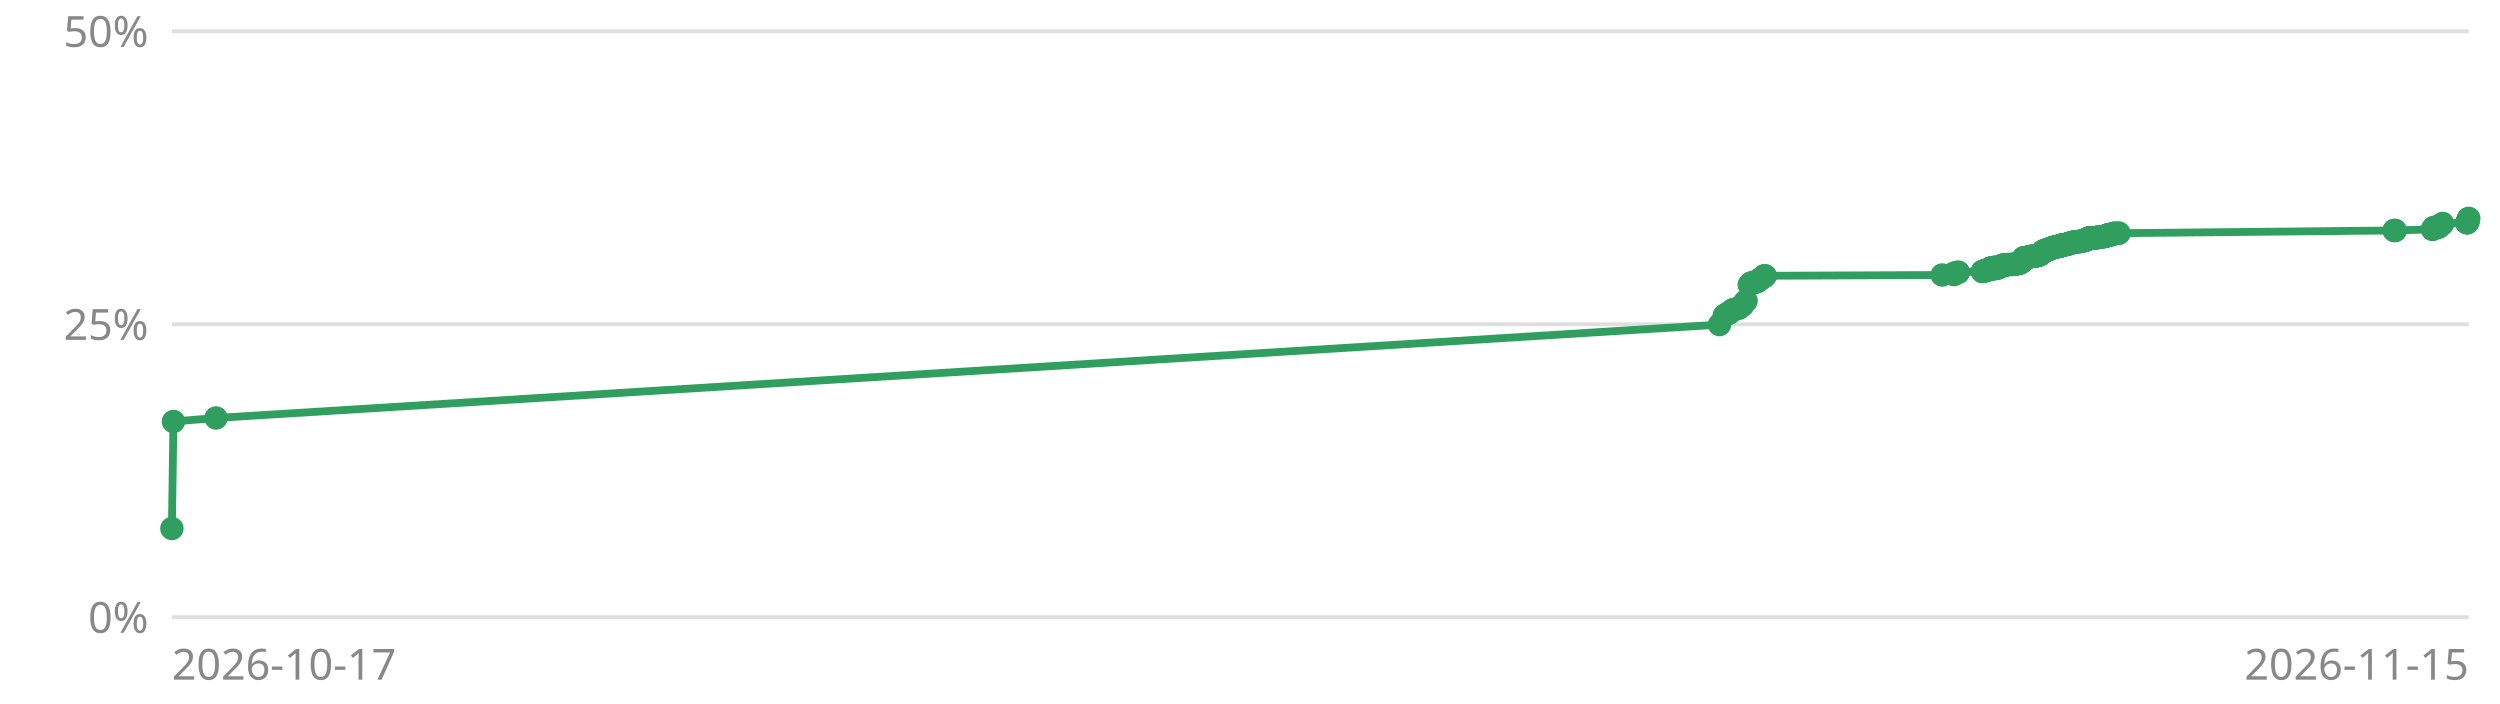
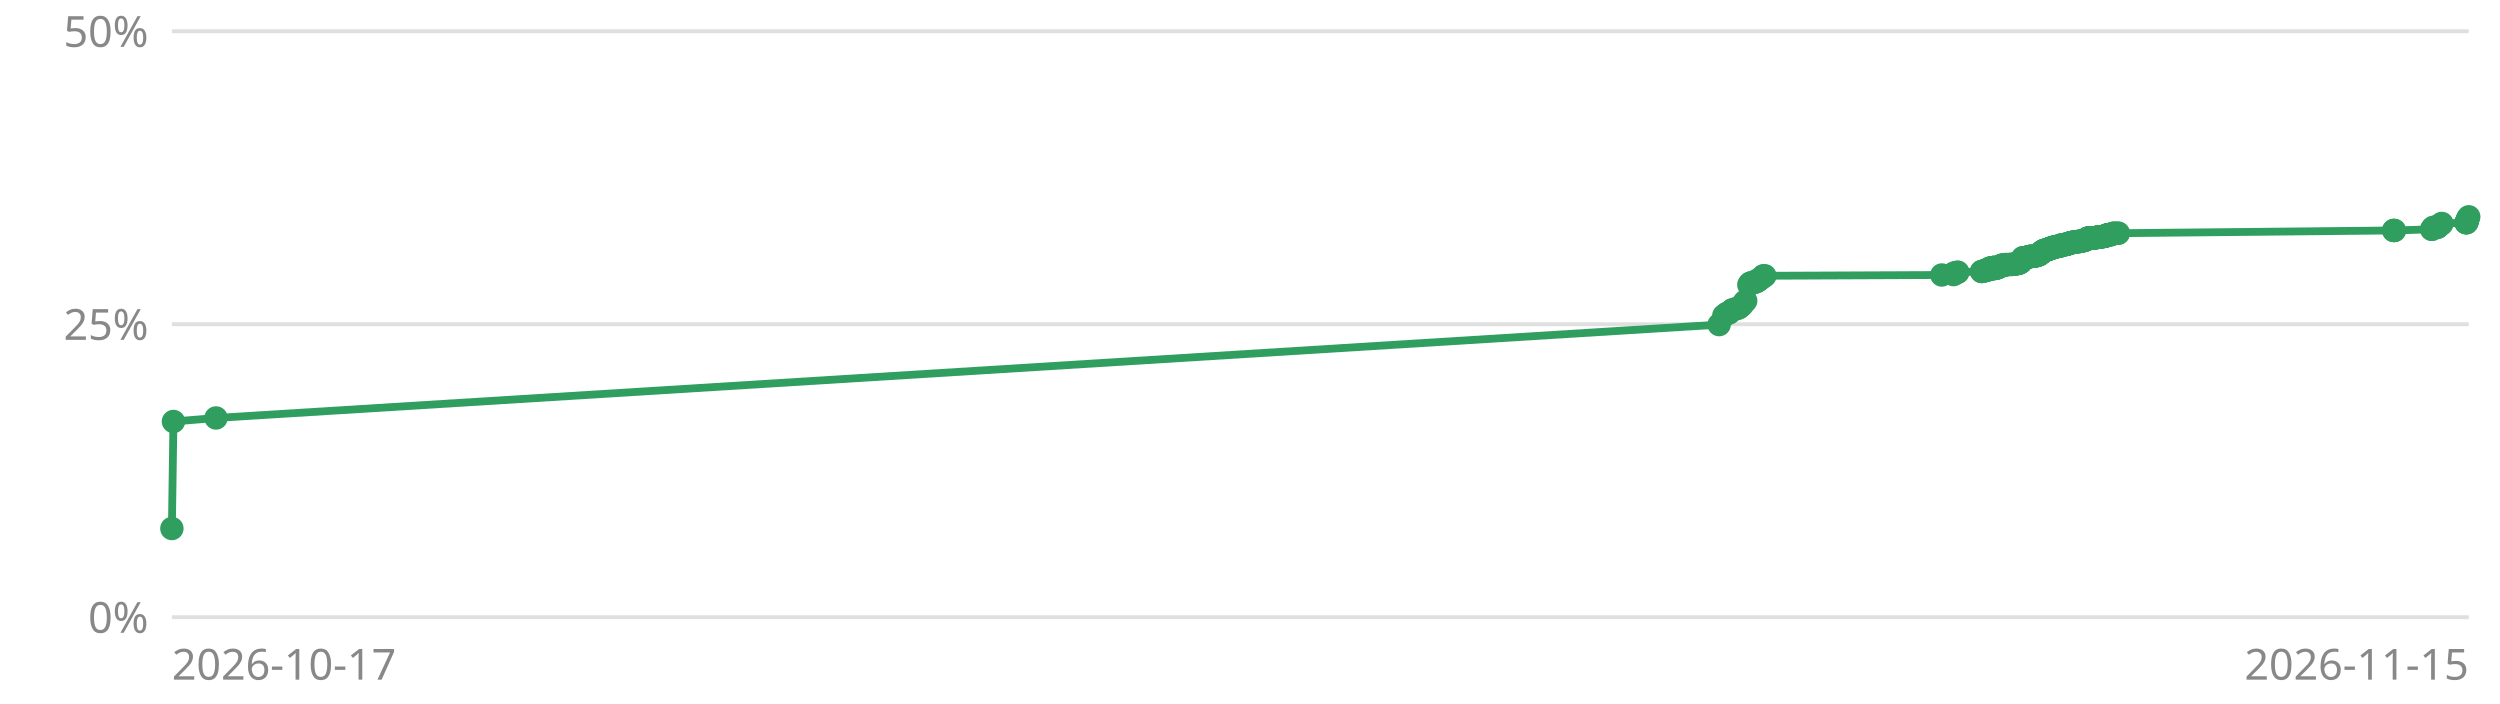
<svg xmlns="http://www.w3.org/2000/svg" viewBox="0 0 640 180" width="640" height="180" font-family="system-ui,sans-serif" font-size="11" fill="#888">
  <line x1="44" x2="632" y1="158.0" y2="158.0" stroke="#8884" />
  <text x="38" y="162.0" text-anchor="end">0%</text>
  <line x1="44" x2="632" y1="83.0" y2="83.0" stroke="#8884" />
  <text x="38" y="87.0" text-anchor="end">25%</text>
  <line x1="44" x2="632" y1="8.0" y2="8.0" stroke="#8884" />
  <text x="38" y="12.0" text-anchor="end">50%</text>
-   <polyline points="44.0,135.3 44.4,107.9 55.3,107.0 440.2,83.1 441.4,80.8 441.9,80.5 442.3,80.2 442.8,80.1 443.5,79.4 443.6,79.3 444.6,79.0 444.8,79.0 445.3,78.8 446.1,78.2 446.6,77.4 447.0,77.0 447.8,72.9 448.2,72.5 448.4,72.4 449.0,72.4 449.0,72.3 449.7,72.2 449.8,71.9 450.1,71.9 450.2,71.8 450.5,71.5 450.6,71.5 450.7,71.4 451.4,71.0 451.6,70.6 451.9,70.6 497.2,70.4 500.2,70.3 500.3,69.9 500.9,69.8 501.3,69.7 501.3,69.7 507.5,69.5 507.5,69.5 508.1,69.3 508.1,69.3 508.3,69.3 508.3,69.3 508.8,69.2 509.2,68.9 509.4,68.7 509.6,68.7 509.7,68.6 509.8,68.8 509.8,68.8 509.9,68.8 510.0,68.8 510.0,68.8 510.2,68.9 510.2,68.5 510.2,68.5 510.3,68.5 510.3,68.5 510.4,68.5 510.5,68.5 510.6,68.5 510.9,68.4 511.0,68.7 511.1,68.7 511.1,68.7 511.2,68.6 511.2,68.6 511.3,68.5 511.4,68.5 511.5,68.4 511.7,68.4 511.9,68.4 512.0,68.4 512.3,68.1 512.5,68.0 512.6,68.0 512.7,67.9 512.7,67.9 512.8,67.9 512.8,67.9 512.9,67.9 513.4,67.9 513.5,67.8 513.6,67.8 513.7,67.8 513.8,67.7 514.7,67.7 514.9,67.7 515.0,67.7 515.5,67.7 515.8,67.6 516.0,67.6 516.2,67.5 516.5,67.5 516.6,67.5 516.7,67.4 516.8,67.4 516.8,67.4 517.1,67.4 517.2,67.3 517.5,67.1 517.6,67.0 517.7,67.0 518.0,66.0 518.1,66.0 518.2,66.0 518.3,66.0 518.4,66.0 518.6,66.0 518.7,66.0 518.8,66.0 519.3,65.8 519.5,65.8 519.5,65.8 519.5,65.7 519.6,65.7 519.6,65.7 519.7,65.7 519.8,65.7 519.8,65.7 519.9,65.7 519.9,65.7 520.0,65.6 520.1,65.6 520.1,65.6 520.9,65.6 521.0,65.5 521.0,65.5 521.1,65.5 521.4,65.5 521.4,65.4 521.5,65.4 521.5,65.4 521.6,65.4 521.8,65.4 522.0,65.3 522.0,65.2 522.2,65.2 522.3,65.2 522.3,65.1 522.4,65.1 522.4,64.9 522.4,64.8 522.5,64.8 522.6,64.7 522.6,64.7 522.7,64.7 522.8,64.7 522.8,64.6 522.8,64.6 522.9,64.6 522.9,64.6 523.0,64.6 523.0,64.5 523.0,64.5 523.1,64.5 523.1,64.5 523.1,64.5 523.2,64.5 523.2,64.2 523.2,64.2 523.3,64.2 523.3,64.2 523.4,64.2 523.4,64.2 523.4,64.2 523.5,64.2 523.5,64.2 523.6,64.2 523.6,64.2 523.7,64.1 523.7,64.1 523.8,64.0 524.0,64.0 524.1,64.0 524.1,63.9 524.1,63.9 524.2,63.9 524.4,63.9 524.4,63.8 524.5,63.8 524.6,63.8 524.7,63.8 524.7,63.7 524.8,63.7 524.8,63.7 524.8,63.7 524.8,63.7 524.9,63.7 524.9,63.6 525.0,63.6 525.1,63.6 525.2,63.6 525.3,63.5 525.4,63.5 525.4,63.5 525.5,63.4 525.5,63.4 525.6,63.4 525.6,63.4 525.7,63.3 525.9,63.3 525.9,63.3 526.1,63.3 526.1,63.3 526.1,63.3 526.2,63.2 526.2,63.2 526.3,63.2 526.3,63.2 526.5,63.1 526.9,63.1 527.0,63.1 527.0,63.1 527.1,63.1 527.2,63.0 527.3,63.0 527.3,63.0 527.4,63.0 527.5,62.9 527.5,62.9 527.7,62.9 527.7,62.9 527.7,62.7 528.1,62.7 528.2,62.7 528.2,62.7 528.2,62.7 528.3,62.7 528.3,62.7 528.3,62.7 528.3,62.7 528.5,62.7 528.6,62.6 528.6,62.6 528.8,62.6 528.9,62.6 529.0,62.6 529.1,62.6 529.2,62.5 529.3,62.5 529.4,62.4 529.4,62.4 529.6,62.4 529.6,62.4 529.7,62.4 529.8,62.3 529.9,62.3 529.9,62.3 530.0,62.3 530.1,62.2 530.2,62.2 530.2,62.2 530.3,62.1 530.3,62.1 530.5,62.1 530.6,62.1 530.7,62.1 530.8,62.0 530.8,62.0 531.0,62.0 531.1,62.0 531.3,62.0 531.4,61.9 531.5,61.9 532.0,61.9 532.1,61.9 532.2,61.8 532.2,61.8 532.4,61.8 532.4,61.8 532.5,61.8 532.6,61.8 532.6,61.8 532.7,61.8 532.7,61.8 533.1,61.7 533.3,61.7 533.4,61.6 533.6,61.5 533.8,61.5 533.9,61.5 533.9,61.4 533.9,61.4 534.0,61.4 534.1,61.4 534.1,61.4 534.1,61.4 534.1,61.4 534.2,61.3 534.2,61.3 534.4,61.2 534.5,61.1 534.6,61.0 534.6,61.0 534.6,61.0 534.8,61.0 534.9,61.0 534.9,60.9 535.0,60.9 535.0,60.9 535.1,60.9 535.2,60.9 535.3,60.9 535.4,60.9 535.4,60.9 535.5,60.9 535.7,60.9 535.9,60.9 536.1,60.9 536.5,60.9 536.5,60.9 536.6,60.9 536.7,60.8 536.8,60.8 536.9,60.8 537.0,60.8 537.0,60.8 537.1,60.7 537.2,60.7 537.3,60.7 537.4,60.7 537.6,60.7 537.9,60.7 537.9,60.7 538.1,60.6 538.1,60.6 538.2,60.6 538.3,60.6 538.4,60.6 538.6,60.5 538.8,60.5 538.9,60.5 538.9,60.5 538.9,60.5 539.0,60.4 539.1,60.4 539.2,60.4 539.2,60.4 539.2,60.4 539.3,60.3 539.4,60.3 539.4,60.3 539.5,60.3 539.6,60.2 539.6,60.2 539.7,60.2 539.7,60.1 539.8,60.1 539.8,60.1 539.8,60.1 540.3,60.1 540.4,60.1 540.6,60.1 540.6,60.0 540.8,59.8 541.1,59.8 541.2,59.8 541.4,59.7 541.4,59.7 542.4,59.7 542.4,59.7 612.9,59.0 613.0,59.0 613.2,59.0 622.7,58.7 622.8,58.7 622.9,58.5 623.0,58.4 623.0,58.4 623.1,58.2 624.1,58.2 624.2,58.2 624.4,58.0 624.4,57.8 625.2,57.4 625.3,57.2 631.5,57.0 631.5,57.0 631.6,57.0 631.7,57.0 631.8,56.7 631.8,56.6 631.9,56.1 631.9,56.1 632.0,55.9" fill="none" stroke="#2f9e5f" stroke-width="2" stroke-linejoin="round" />
+   <polyline points="44.0,135.3 44.4,107.9 55.3,107.0 440.1,83.1 441.3,80.8 441.8,80.5 442.1,80.2 442.7,80.1 443.4,79.4 443.5,79.3 444.5,79.0 444.6,79.0 445.2,78.8 445.9,78.2 446.5,77.4 446.9,77.0 447.7,72.9 448.0,72.5 448.3,72.4 448.8,72.4 448.9,72.3 449.5,72.2 449.6,71.9 450.0,71.9 450.1,71.8 450.4,71.5 450.5,71.5 450.6,71.4 451.2,71.0 451.4,70.6 451.8,70.6 497.1,70.4 500.1,70.3 500.2,69.9 500.8,69.8 501.1,69.7 501.2,69.7 507.3,69.5 507.3,69.5 508.0,69.3 508.0,69.3 508.2,69.3 508.2,69.3 508.7,69.2 509.0,68.9 509.3,68.7 509.4,68.7 509.5,68.6 509.6,68.8 509.7,68.8 509.8,68.8 509.8,68.8 509.8,68.8 510.0,68.9 510.1,68.5 510.1,68.5 510.2,68.5 510.2,68.5 510.3,68.5 510.4,68.5 510.5,68.5 510.8,68.4 510.8,68.7 510.9,68.7 511.0,68.7 511.0,68.6 511.1,68.6 511.1,68.5 511.3,68.5 511.4,68.4 511.5,68.4 511.7,68.4 511.8,68.4 512.2,68.1 512.4,68.0 512.4,68.0 512.5,67.9 512.5,67.9 512.6,67.9 512.7,67.9 512.7,67.9 513.2,67.9 513.3,67.8 513.5,67.8 513.5,67.8 513.6,67.7 514.5,67.7 514.7,67.7 514.9,67.7 515.3,67.7 515.7,67.6 515.8,67.6 516.1,67.5 516.4,67.5 516.4,67.5 516.6,67.4 516.6,67.4 516.7,67.4 516.9,67.4 517.1,67.3 517.3,67.1 517.4,67.0 517.5,67.0 517.8,66.0 517.9,66.0 518.0,66.0 518.1,66.0 518.2,66.0 518.5,66.0 518.5,66.0 518.7,66.0 519.1,65.8 519.3,65.8 519.3,65.8 519.4,65.7 519.4,65.7 519.5,65.7 519.5,65.7 519.6,65.7 519.7,65.7 519.7,65.7 519.8,65.7 519.9,65.6 519.9,65.6 519.9,65.6 520.8,65.6 520.8,65.5 520.9,65.5 520.9,65.5 521.2,65.5 521.3,65.4 521.3,65.4 521.4,65.4 521.4,65.4 521.6,65.4 521.8,65.3 521.9,65.2 522.0,65.2 522.1,65.2 522.2,65.1 522.2,65.1 522.2,64.9 522.3,64.8 522.4,64.8 522.4,64.7 522.5,64.7 522.5,64.7 522.6,64.7 522.6,64.6 522.7,64.6 522.7,64.6 522.8,64.6 522.8,64.6 522.9,64.5 522.9,64.5 522.9,64.5 522.9,64.5 523.0,64.5 523.0,64.5 523.0,64.2 523.1,64.2 523.1,64.2 523.1,64.2 523.2,64.2 523.3,64.2 523.3,64.2 523.3,64.2 523.3,64.2 523.4,64.2 523.4,64.2 523.5,64.1 523.6,64.1 523.6,64.0 523.9,64.0 523.9,64.0 523.9,63.9 524.0,63.9 524.1,63.9 524.2,63.9 524.3,63.8 524.3,63.8 524.4,63.8 524.5,63.8 524.5,63.7 524.6,63.7 524.6,63.7 524.7,63.7 524.7,63.7 524.7,63.7 524.8,63.6 524.8,63.6 525.0,63.6 525.1,63.6 525.2,63.5 525.2,63.5 525.3,63.5 525.3,63.4 525.4,63.4 525.4,63.4 525.5,63.4 525.6,63.3 525.7,63.3 525.7,63.3 525.9,63.3 525.9,63.3 526.0,63.3 526.1,63.2 526.1,63.2 526.2,63.2 526.2,63.2 526.4,63.1 526.8,63.1 526.8,63.1 526.8,63.1 527.0,63.1 527.0,63.0 527.2,63.0 527.2,63.0 527.3,63.0 527.3,62.9 527.4,62.9 527.5,62.9 527.5,62.9 527.6,62.7 528.0,62.7 528.0,62.7 528.0,62.7 528.1,62.7 528.1,62.7 528.1,62.7 528.2,62.7 528.2,62.7 528.3,62.7 528.4,62.6 528.5,62.6 528.6,62.6 528.7,62.6 528.9,62.6 529.0,62.6 529.1,62.5 529.2,62.5 529.2,62.4 529.3,62.4 529.4,62.4 529.5,62.4 529.5,62.4 529.6,62.3 529.8,62.3 529.8,62.3 529.9,62.3 530.0,62.2 530.0,62.2 530.0,62.2 530.1,62.1 530.2,62.1 530.4,62.1 530.5,62.1 530.5,62.1 530.7,62.0 530.7,62.0 530.9,62.0 530.9,62.0 531.2,62.0 531.3,61.9 531.3,61.9 531.9,61.9 531.9,61.9 532.0,61.8 532.1,61.8 532.2,61.8 532.3,61.8 532.4,61.8 532.4,61.8 532.5,61.8 532.5,61.8 532.6,61.8 533.0,61.7 533.1,61.7 533.3,61.6 533.5,61.5 533.6,61.5 533.7,61.5 533.7,61.4 533.8,61.4 533.8,61.4 533.9,61.4 533.9,61.4 534.0,61.4 534.0,61.4 534.0,61.3 534.0,61.3 534.2,61.2 534.4,61.1 534.4,61.0 534.4,61.0 534.5,61.0 534.6,61.0 534.7,61.0 534.7,60.9 534.8,60.9 534.9,60.9 535.0,60.9 535.0,60.9 535.2,60.9 535.2,60.9 535.2,60.9 535.3,60.9 535.5,60.9 535.7,60.9 536.0,60.9 536.3,60.9 536.4,60.9 536.4,60.9 536.5,60.8 536.6,60.8 536.7,60.8 536.8,60.8 536.8,60.8 536.9,60.7 537.0,60.7 537.1,60.7 537.3,60.7 537.4,60.7 537.7,60.7 537.7,60.7 537.9,60.6 538.0,60.6 538.1,60.6 538.2,60.6 538.2,60.6 538.5,60.5 538.7,60.5 538.7,60.5 538.8,60.5 538.8,60.5 538.8,60.4 539.0,60.4 539.0,60.4 539.0,60.4 539.1,60.4 539.1,60.3 539.2,60.3 539.3,60.3 539.3,60.3 539.4,60.2 539.5,60.2 539.5,60.2 539.6,60.1 539.6,60.1 539.6,60.1 539.7,60.1 540.2,60.1 540.2,60.1 540.4,60.1 540.5,60.0 540.7,59.8 540.9,59.8 541.0,59.8 541.2,59.7 541.2,59.7 542.2,59.7 542.3,59.7 612.8,59.0 612.8,59.0 613.0,59.0 622.5,58.7 622.6,58.7 622.7,58.5 622.8,58.4 622.8,58.4 622.9,58.2 623.9,58.2 624.0,58.2 624.2,58.0 624.2,57.8 625.0,57.4 625.1,57.2 631.3,57.0 631.3,57.0 631.4,57.0 631.5,57.0 631.6,56.7 631.6,56.6 631.7,56.1 631.7,56.1 631.8,55.9 632.0,55.5" fill="none" stroke="#2f9e5f" stroke-width="2" stroke-linejoin="round" />
  <g fill="#2f9e5f">
    <circle cx="44.0" cy="135.3" r="3" />
    <circle cx="44.4" cy="107.9" r="3" />
    <circle cx="55.3" cy="107.0" r="3" />
-     <circle cx="440.2" cy="83.1" r="3" />
-     <circle cx="441.4" cy="80.8" r="3" />
-     <circle cx="441.9" cy="80.5" r="3" />
-     <circle cx="442.3" cy="80.2" r="3" />
-     <circle cx="442.8" cy="80.1" r="3" />
-     <circle cx="443.5" cy="79.4" r="3" />
-     <circle cx="443.6" cy="79.3" r="3" />
+     <circle cx="440.1" cy="83.1" r="3" />
+     <circle cx="441.3" cy="80.8" r="3" />
+     <circle cx="441.8" cy="80.5" r="3" />
+     <circle cx="442.1" cy="80.2" r="3" />
+     <circle cx="442.7" cy="80.1" r="3" />
+     <circle cx="443.4" cy="79.4" r="3" />
+     <circle cx="443.5" cy="79.3" r="3" />
+     <circle cx="444.5" cy="79.0" r="3" />
    <circle cx="444.6" cy="79.0" r="3" />
-     <circle cx="444.8" cy="79.0" r="3" />
-     <circle cx="445.3" cy="78.8" r="3" />
-     <circle cx="446.1" cy="78.2" r="3" />
-     <circle cx="446.6" cy="77.4" r="3" />
-     <circle cx="447.0" cy="77.0" r="3" />
-     <circle cx="447.8" cy="72.9" r="3" />
-     <circle cx="448.2" cy="72.5" r="3" />
-     <circle cx="448.4" cy="72.4" r="3" />
-     <circle cx="449.0" cy="72.4" r="3" />
-     <circle cx="449.0" cy="72.3" r="3" />
-     <circle cx="449.7" cy="72.2" r="3" />
-     <circle cx="449.8" cy="71.9" r="3" />
-     <circle cx="450.1" cy="71.9" r="3" />
-     <circle cx="450.2" cy="71.8" r="3" />
+     <circle cx="445.2" cy="78.8" r="3" />
+     <circle cx="445.9" cy="78.2" r="3" />
+     <circle cx="446.5" cy="77.4" r="3" />
+     <circle cx="446.9" cy="77.0" r="3" />
+     <circle cx="447.7" cy="72.9" r="3" />
+     <circle cx="448.0" cy="72.5" r="3" />
+     <circle cx="448.3" cy="72.4" r="3" />
+     <circle cx="448.8" cy="72.4" r="3" />
+     <circle cx="448.9" cy="72.3" r="3" />
+     <circle cx="449.5" cy="72.2" r="3" />
+     <circle cx="449.6" cy="71.9" r="3" />
+     <circle cx="450.0" cy="71.9" r="3" />
+     <circle cx="450.1" cy="71.8" r="3" />
+     <circle cx="450.4" cy="71.5" r="3" />
    <circle cx="450.5" cy="71.5" r="3" />
-     <circle cx="450.6" cy="71.5" r="3" />
-     <circle cx="450.7" cy="71.4" r="3" />
-     <circle cx="451.4" cy="71.0" r="3" />
-     <circle cx="451.6" cy="70.6" r="3" />
-     <circle cx="451.9" cy="70.6" r="3" />
-     <circle cx="497.2" cy="70.4" r="3" />
-     <circle cx="500.2" cy="70.3" r="3" />
-     <circle cx="500.3" cy="69.9" r="3" />
-     <circle cx="500.9" cy="69.8" r="3" />
-     <circle cx="501.3" cy="69.7" r="3" />
-     <circle cx="501.3" cy="69.7" r="3" />
-     <circle cx="507.5" cy="69.5" r="3" />
-     <circle cx="507.5" cy="69.5" r="3" />
-     <circle cx="508.1" cy="69.3" r="3" />
-     <circle cx="508.1" cy="69.3" r="3" />
-     <circle cx="508.3" cy="69.3" r="3" />
-     <circle cx="508.3" cy="69.3" r="3" />
-     <circle cx="508.8" cy="69.2" r="3" />
-     <circle cx="509.2" cy="68.9" r="3" />
+     <circle cx="450.6" cy="71.4" r="3" />
+     <circle cx="451.2" cy="71.0" r="3" />
+     <circle cx="451.4" cy="70.6" r="3" />
+     <circle cx="451.8" cy="70.6" r="3" />
+     <circle cx="497.1" cy="70.4" r="3" />
+     <circle cx="500.1" cy="70.3" r="3" />
+     <circle cx="500.2" cy="69.9" r="3" />
+     <circle cx="500.8" cy="69.8" r="3" />
+     <circle cx="501.1" cy="69.7" r="3" />
+     <circle cx="501.2" cy="69.7" r="3" />
+     <circle cx="507.3" cy="69.5" r="3" />
+     <circle cx="507.3" cy="69.5" r="3" />
+     <circle cx="508.0" cy="69.3" r="3" />
+     <circle cx="508.0" cy="69.3" r="3" />
+     <circle cx="508.2" cy="69.3" r="3" />
+     <circle cx="508.2" cy="69.3" r="3" />
+     <circle cx="508.7" cy="69.2" r="3" />
+     <circle cx="509.0" cy="68.9" r="3" />
+     <circle cx="509.3" cy="68.7" r="3" />
    <circle cx="509.4" cy="68.7" r="3" />
-     <circle cx="509.6" cy="68.7" r="3" />
-     <circle cx="509.7" cy="68.6" r="3" />
+     <circle cx="509.5" cy="68.6" r="3" />
+     <circle cx="509.6" cy="68.8" r="3" />
+     <circle cx="509.7" cy="68.8" r="3" />
    <circle cx="509.8" cy="68.8" r="3" />
    <circle cx="509.8" cy="68.8" r="3" />
-     <circle cx="509.9" cy="68.8" r="3" />
-     <circle cx="510.0" cy="68.8" r="3" />
-     <circle cx="510.0" cy="68.8" r="3" />
-     <circle cx="510.2" cy="68.9" r="3" />
+     <circle cx="509.8" cy="68.8" r="3" />
+     <circle cx="510.0" cy="68.9" r="3" />
+     <circle cx="510.1" cy="68.5" r="3" />
+     <circle cx="510.1" cy="68.5" r="3" />
    <circle cx="510.2" cy="68.5" r="3" />
    <circle cx="510.2" cy="68.5" r="3" />
    <circle cx="510.3" cy="68.5" r="3" />
-     <circle cx="510.3" cy="68.5" r="3" />
    <circle cx="510.4" cy="68.5" r="3" />
    <circle cx="510.5" cy="68.5" r="3" />
-     <circle cx="510.6" cy="68.5" r="3" />
-     <circle cx="510.9" cy="68.4" r="3" />
+     <circle cx="510.8" cy="68.4" r="3" />
+     <circle cx="510.8" cy="68.7" r="3" />
+     <circle cx="510.9" cy="68.7" r="3" />
    <circle cx="511.0" cy="68.7" r="3" />
-     <circle cx="511.1" cy="68.7" r="3" />
-     <circle cx="511.1" cy="68.7" r="3" />
-     <circle cx="511.2" cy="68.6" r="3" />
-     <circle cx="511.2" cy="68.6" r="3" />
+     <circle cx="511.0" cy="68.6" r="3" />
+     <circle cx="511.1" cy="68.6" r="3" />
+     <circle cx="511.1" cy="68.5" r="3" />
    <circle cx="511.3" cy="68.5" r="3" />
-     <circle cx="511.4" cy="68.5" r="3" />
+     <circle cx="511.4" cy="68.4" r="3" />
    <circle cx="511.5" cy="68.4" r="3" />
    <circle cx="511.7" cy="68.4" r="3" />
-     <circle cx="511.9" cy="68.4" r="3" />
-     <circle cx="512.0" cy="68.4" r="3" />
-     <circle cx="512.3" cy="68.1" r="3" />
-     <circle cx="512.5" cy="68.0" r="3" />
-     <circle cx="512.6" cy="68.0" r="3" />
+     <circle cx="511.8" cy="68.4" r="3" />
+     <circle cx="512.2" cy="68.1" r="3" />
+     <circle cx="512.4" cy="68.0" r="3" />
+     <circle cx="512.4" cy="68.0" r="3" />
+     <circle cx="512.5" cy="67.9" r="3" />
+     <circle cx="512.5" cy="67.9" r="3" />
+     <circle cx="512.6" cy="67.9" r="3" />
    <circle cx="512.7" cy="67.9" r="3" />
    <circle cx="512.7" cy="67.9" r="3" />
-     <circle cx="512.8" cy="67.9" r="3" />
-     <circle cx="512.8" cy="67.9" r="3" />
-     <circle cx="512.9" cy="67.9" r="3" />
-     <circle cx="513.4" cy="67.9" r="3" />
+     <circle cx="513.2" cy="67.9" r="3" />
+     <circle cx="513.3" cy="67.8" r="3" />
    <circle cx="513.5" cy="67.8" r="3" />
-     <circle cx="513.6" cy="67.8" r="3" />
-     <circle cx="513.7" cy="67.8" r="3" />
-     <circle cx="513.8" cy="67.7" r="3" />
+     <circle cx="513.5" cy="67.8" r="3" />
+     <circle cx="513.6" cy="67.7" r="3" />
+     <circle cx="514.5" cy="67.7" r="3" />
    <circle cx="514.7" cy="67.7" r="3" />
    <circle cx="514.9" cy="67.7" r="3" />
-     <circle cx="515.0" cy="67.7" r="3" />
-     <circle cx="515.5" cy="67.7" r="3" />
+     <circle cx="515.3" cy="67.7" r="3" />
+     <circle cx="515.7" cy="67.6" r="3" />
    <circle cx="515.8" cy="67.6" r="3" />
-     <circle cx="516.0" cy="67.6" r="3" />
-     <circle cx="516.2" cy="67.5" r="3" />
-     <circle cx="516.5" cy="67.5" r="3" />
-     <circle cx="516.6" cy="67.5" r="3" />
+     <circle cx="516.1" cy="67.5" r="3" />
+     <circle cx="516.4" cy="67.5" r="3" />
+     <circle cx="516.4" cy="67.5" r="3" />
+     <circle cx="516.6" cy="67.4" r="3" />
+     <circle cx="516.6" cy="67.4" r="3" />
    <circle cx="516.7" cy="67.4" r="3" />
-     <circle cx="516.8" cy="67.4" r="3" />
-     <circle cx="516.8" cy="67.4" r="3" />
-     <circle cx="517.1" cy="67.4" r="3" />
-     <circle cx="517.2" cy="67.3" r="3" />
-     <circle cx="517.5" cy="67.1" r="3" />
-     <circle cx="517.6" cy="67.0" r="3" />
-     <circle cx="517.7" cy="67.0" r="3" />
+     <circle cx="516.9" cy="67.4" r="3" />
+     <circle cx="517.1" cy="67.3" r="3" />
+     <circle cx="517.3" cy="67.1" r="3" />
+     <circle cx="517.4" cy="67.0" r="3" />
+     <circle cx="517.5" cy="67.0" r="3" />
+     <circle cx="517.8" cy="66.0" r="3" />
+     <circle cx="517.9" cy="66.0" r="3" />
    <circle cx="518.0" cy="66.0" r="3" />
    <circle cx="518.1" cy="66.0" r="3" />
    <circle cx="518.2" cy="66.0" r="3" />
-     <circle cx="518.3" cy="66.0" r="3" />
-     <circle cx="518.4" cy="66.0" r="3" />
-     <circle cx="518.6" cy="66.0" r="3" />
+     <circle cx="518.5" cy="66.0" r="3" />
+     <circle cx="518.5" cy="66.0" r="3" />
    <circle cx="518.7" cy="66.0" r="3" />
-     <circle cx="518.8" cy="66.0" r="3" />
+     <circle cx="519.1" cy="65.8" r="3" />
    <circle cx="519.3" cy="65.8" r="3" />
-     <circle cx="519.5" cy="65.8" r="3" />
-     <circle cx="519.5" cy="65.8" r="3" />
+     <circle cx="519.3" cy="65.8" r="3" />
+     <circle cx="519.4" cy="65.7" r="3" />
+     <circle cx="519.4" cy="65.7" r="3" />
+     <circle cx="519.5" cy="65.7" r="3" />
    <circle cx="519.5" cy="65.7" r="3" />
    <circle cx="519.6" cy="65.7" r="3" />
-     <circle cx="519.6" cy="65.7" r="3" />
+     <circle cx="519.7" cy="65.7" r="3" />
    <circle cx="519.7" cy="65.7" r="3" />
    <circle cx="519.8" cy="65.7" r="3" />
-     <circle cx="519.8" cy="65.7" r="3" />
-     <circle cx="519.9" cy="65.7" r="3" />
-     <circle cx="519.9" cy="65.7" r="3" />
-     <circle cx="520.0" cy="65.6" r="3" />
-     <circle cx="520.1" cy="65.6" r="3" />
-     <circle cx="520.1" cy="65.6" r="3" />
-     <circle cx="520.9" cy="65.6" r="3" />
-     <circle cx="521.0" cy="65.5" r="3" />
-     <circle cx="521.0" cy="65.5" r="3" />
-     <circle cx="521.1" cy="65.5" r="3" />
-     <circle cx="521.4" cy="65.5" r="3" />
+     <circle cx="519.9" cy="65.6" r="3" />
+     <circle cx="519.9" cy="65.6" r="3" />
+     <circle cx="519.9" cy="65.6" r="3" />
+     <circle cx="520.8" cy="65.6" r="3" />
+     <circle cx="520.8" cy="65.5" r="3" />
+     <circle cx="520.9" cy="65.5" r="3" />
+     <circle cx="520.9" cy="65.5" r="3" />
+     <circle cx="521.2" cy="65.5" r="3" />
+     <circle cx="521.3" cy="65.4" r="3" />
+     <circle cx="521.3" cy="65.4" r="3" />
    <circle cx="521.4" cy="65.4" r="3" />
-     <circle cx="521.5" cy="65.4" r="3" />
-     <circle cx="521.5" cy="65.4" r="3" />
+     <circle cx="521.4" cy="65.4" r="3" />
    <circle cx="521.6" cy="65.4" r="3" />
-     <circle cx="521.8" cy="65.4" r="3" />
-     <circle cx="522.0" cy="65.3" r="3" />
+     <circle cx="521.8" cy="65.3" r="3" />
+     <circle cx="521.9" cy="65.2" r="3" />
    <circle cx="522.0" cy="65.2" r="3" />
-     <circle cx="522.2" cy="65.2" r="3" />
-     <circle cx="522.3" cy="65.2" r="3" />
-     <circle cx="522.3" cy="65.1" r="3" />
-     <circle cx="522.4" cy="65.1" r="3" />
-     <circle cx="522.4" cy="64.9" r="3" />
+     <circle cx="522.1" cy="65.2" r="3" />
+     <circle cx="522.2" cy="65.1" r="3" />
+     <circle cx="522.2" cy="65.1" r="3" />
+     <circle cx="522.2" cy="64.9" r="3" />
+     <circle cx="522.3" cy="64.8" r="3" />
    <circle cx="522.4" cy="64.8" r="3" />
-     <circle cx="522.5" cy="64.8" r="3" />
+     <circle cx="522.4" cy="64.7" r="3" />
+     <circle cx="522.5" cy="64.7" r="3" />
+     <circle cx="522.5" cy="64.7" r="3" />
    <circle cx="522.6" cy="64.7" r="3" />
-     <circle cx="522.6" cy="64.7" r="3" />
-     <circle cx="522.7" cy="64.7" r="3" />
-     <circle cx="522.8" cy="64.7" r="3" />
+     <circle cx="522.6" cy="64.6" r="3" />
+     <circle cx="522.7" cy="64.6" r="3" />
+     <circle cx="522.7" cy="64.6" r="3" />
    <circle cx="522.8" cy="64.6" r="3" />
    <circle cx="522.8" cy="64.6" r="3" />
-     <circle cx="522.9" cy="64.6" r="3" />
-     <circle cx="522.9" cy="64.6" r="3" />
-     <circle cx="523.0" cy="64.6" r="3" />
+     <circle cx="522.9" cy="64.5" r="3" />
+     <circle cx="522.9" cy="64.5" r="3" />
+     <circle cx="522.9" cy="64.5" r="3" />
+     <circle cx="522.9" cy="64.5" r="3" />
    <circle cx="523.0" cy="64.5" r="3" />
    <circle cx="523.0" cy="64.5" r="3" />
-     <circle cx="523.1" cy="64.5" r="3" />
-     <circle cx="523.1" cy="64.5" r="3" />
-     <circle cx="523.1" cy="64.5" r="3" />
-     <circle cx="523.2" cy="64.5" r="3" />
+     <circle cx="523.0" cy="64.2" r="3" />
+     <circle cx="523.1" cy="64.2" r="3" />
+     <circle cx="523.1" cy="64.2" r="3" />
+     <circle cx="523.1" cy="64.2" r="3" />
    <circle cx="523.2" cy="64.2" r="3" />
-     <circle cx="523.2" cy="64.2" r="3" />
+     <circle cx="523.3" cy="64.2" r="3" />
+     <circle cx="523.3" cy="64.2" r="3" />
    <circle cx="523.3" cy="64.2" r="3" />
    <circle cx="523.3" cy="64.2" r="3" />
    <circle cx="523.4" cy="64.2" r="3" />
    <circle cx="523.4" cy="64.2" r="3" />
-     <circle cx="523.4" cy="64.2" r="3" />
-     <circle cx="523.5" cy="64.2" r="3" />
-     <circle cx="523.5" cy="64.2" r="3" />
-     <circle cx="523.6" cy="64.2" r="3" />
-     <circle cx="523.6" cy="64.2" r="3" />
-     <circle cx="523.7" cy="64.1" r="3" />
-     <circle cx="523.7" cy="64.1" r="3" />
-     <circle cx="523.8" cy="64.0" r="3" />
-     <circle cx="524.0" cy="64.0" r="3" />
-     <circle cx="524.1" cy="64.0" r="3" />
-     <circle cx="524.1" cy="63.9" r="3" />
+     <circle cx="523.5" cy="64.1" r="3" />
+     <circle cx="523.6" cy="64.1" r="3" />
+     <circle cx="523.6" cy="64.0" r="3" />
+     <circle cx="523.9" cy="64.0" r="3" />
+     <circle cx="523.9" cy="64.0" r="3" />
+     <circle cx="523.9" cy="63.9" r="3" />
+     <circle cx="524.0" cy="63.9" r="3" />
    <circle cx="524.1" cy="63.9" r="3" />
    <circle cx="524.2" cy="63.9" r="3" />
-     <circle cx="524.4" cy="63.9" r="3" />
+     <circle cx="524.3" cy="63.8" r="3" />
+     <circle cx="524.3" cy="63.8" r="3" />
    <circle cx="524.4" cy="63.8" r="3" />
    <circle cx="524.5" cy="63.8" r="3" />
-     <circle cx="524.6" cy="63.8" r="3" />
-     <circle cx="524.7" cy="63.8" r="3" />
+     <circle cx="524.5" cy="63.7" r="3" />
+     <circle cx="524.6" cy="63.7" r="3" />
+     <circle cx="524.6" cy="63.7" r="3" />
    <circle cx="524.7" cy="63.7" r="3" />
-     <circle cx="524.8" cy="63.7" r="3" />
-     <circle cx="524.8" cy="63.7" r="3" />
-     <circle cx="524.8" cy="63.7" r="3" />
-     <circle cx="524.8" cy="63.7" r="3" />
-     <circle cx="524.9" cy="63.7" r="3" />
-     <circle cx="524.9" cy="63.6" r="3" />
+     <circle cx="524.7" cy="63.7" r="3" />
+     <circle cx="524.7" cy="63.7" r="3" />
+     <circle cx="524.8" cy="63.6" r="3" />
+     <circle cx="524.8" cy="63.6" r="3" />
    <circle cx="525.0" cy="63.6" r="3" />
    <circle cx="525.1" cy="63.6" r="3" />
-     <circle cx="525.2" cy="63.6" r="3" />
+     <circle cx="525.2" cy="63.5" r="3" />
+     <circle cx="525.2" cy="63.5" r="3" />
    <circle cx="525.3" cy="63.5" r="3" />
-     <circle cx="525.4" cy="63.5" r="3" />
-     <circle cx="525.4" cy="63.5" r="3" />
+     <circle cx="525.3" cy="63.4" r="3" />
+     <circle cx="525.4" cy="63.4" r="3" />
+     <circle cx="525.4" cy="63.4" r="3" />
    <circle cx="525.5" cy="63.4" r="3" />
-     <circle cx="525.5" cy="63.4" r="3" />
-     <circle cx="525.6" cy="63.4" r="3" />
-     <circle cx="525.6" cy="63.4" r="3" />
+     <circle cx="525.6" cy="63.3" r="3" />
+     <circle cx="525.7" cy="63.3" r="3" />
    <circle cx="525.7" cy="63.3" r="3" />
    <circle cx="525.9" cy="63.3" r="3" />
    <circle cx="525.9" cy="63.3" r="3" />
-     <circle cx="526.1" cy="63.3" r="3" />
-     <circle cx="526.1" cy="63.3" r="3" />
-     <circle cx="526.1" cy="63.3" r="3" />
+     <circle cx="526.0" cy="63.3" r="3" />
+     <circle cx="526.1" cy="63.2" r="3" />
+     <circle cx="526.1" cy="63.2" r="3" />
    <circle cx="526.2" cy="63.2" r="3" />
    <circle cx="526.2" cy="63.2" r="3" />
-     <circle cx="526.3" cy="63.2" r="3" />
-     <circle cx="526.3" cy="63.2" r="3" />
-     <circle cx="526.5" cy="63.1" r="3" />
-     <circle cx="526.9" cy="63.1" r="3" />
+     <circle cx="526.4" cy="63.1" r="3" />
+     <circle cx="526.8" cy="63.1" r="3" />
+     <circle cx="526.8" cy="63.1" r="3" />
+     <circle cx="526.8" cy="63.1" r="3" />
    <circle cx="527.0" cy="63.1" r="3" />
-     <circle cx="527.0" cy="63.1" r="3" />
-     <circle cx="527.1" cy="63.1" r="3" />
+     <circle cx="527.0" cy="63.0" r="3" />
+     <circle cx="527.2" cy="63.0" r="3" />
    <circle cx="527.2" cy="63.0" r="3" />
    <circle cx="527.3" cy="63.0" r="3" />
-     <circle cx="527.3" cy="63.0" r="3" />
-     <circle cx="527.4" cy="63.0" r="3" />
+     <circle cx="527.3" cy="62.9" r="3" />
+     <circle cx="527.4" cy="62.9" r="3" />
    <circle cx="527.5" cy="62.9" r="3" />
    <circle cx="527.5" cy="62.9" r="3" />
-     <circle cx="527.7" cy="62.9" r="3" />
-     <circle cx="527.7" cy="62.9" r="3" />
-     <circle cx="527.7" cy="62.7" r="3" />
+     <circle cx="527.6" cy="62.7" r="3" />
+     <circle cx="528.0" cy="62.7" r="3" />
+     <circle cx="528.0" cy="62.7" r="3" />
+     <circle cx="528.0" cy="62.7" r="3" />
+     <circle cx="528.1" cy="62.7" r="3" />
+     <circle cx="528.1" cy="62.7" r="3" />
    <circle cx="528.1" cy="62.7" r="3" />
    <circle cx="528.2" cy="62.7" r="3" />
    <circle cx="528.2" cy="62.7" r="3" />
-     <circle cx="528.2" cy="62.7" r="3" />
    <circle cx="528.3" cy="62.7" r="3" />
-     <circle cx="528.3" cy="62.7" r="3" />
-     <circle cx="528.3" cy="62.7" r="3" />
-     <circle cx="528.3" cy="62.7" r="3" />
-     <circle cx="528.5" cy="62.7" r="3" />
+     <circle cx="528.4" cy="62.6" r="3" />
+     <circle cx="528.5" cy="62.6" r="3" />
    <circle cx="528.6" cy="62.6" r="3" />
-     <circle cx="528.6" cy="62.6" r="3" />
-     <circle cx="528.8" cy="62.6" r="3" />
+     <circle cx="528.7" cy="62.6" r="3" />
    <circle cx="528.9" cy="62.6" r="3" />
    <circle cx="529.0" cy="62.6" r="3" />
-     <circle cx="529.1" cy="62.6" r="3" />
+     <circle cx="529.1" cy="62.5" r="3" />
    <circle cx="529.2" cy="62.5" r="3" />
-     <circle cx="529.3" cy="62.5" r="3" />
+     <circle cx="529.2" cy="62.4" r="3" />
+     <circle cx="529.3" cy="62.4" r="3" />
    <circle cx="529.4" cy="62.4" r="3" />
-     <circle cx="529.4" cy="62.4" r="3" />
-     <circle cx="529.6" cy="62.4" r="3" />
-     <circle cx="529.6" cy="62.4" r="3" />
-     <circle cx="529.7" cy="62.4" r="3" />
+     <circle cx="529.5" cy="62.4" r="3" />
+     <circle cx="529.5" cy="62.4" r="3" />
+     <circle cx="529.6" cy="62.3" r="3" />
+     <circle cx="529.8" cy="62.3" r="3" />
    <circle cx="529.8" cy="62.3" r="3" />
    <circle cx="529.9" cy="62.3" r="3" />
-     <circle cx="529.9" cy="62.3" r="3" />
-     <circle cx="530.0" cy="62.3" r="3" />
-     <circle cx="530.1" cy="62.2" r="3" />
-     <circle cx="530.2" cy="62.2" r="3" />
-     <circle cx="530.2" cy="62.2" r="3" />
-     <circle cx="530.3" cy="62.1" r="3" />
-     <circle cx="530.3" cy="62.1" r="3" />
+     <circle cx="530.0" cy="62.2" r="3" />
+     <circle cx="530.0" cy="62.2" r="3" />
+     <circle cx="530.0" cy="62.2" r="3" />
+     <circle cx="530.1" cy="62.1" r="3" />
+     <circle cx="530.2" cy="62.1" r="3" />
+     <circle cx="530.4" cy="62.1" r="3" />
    <circle cx="530.5" cy="62.1" r="3" />
-     <circle cx="530.6" cy="62.1" r="3" />
-     <circle cx="530.7" cy="62.1" r="3" />
-     <circle cx="530.8" cy="62.0" r="3" />
-     <circle cx="530.8" cy="62.0" r="3" />
-     <circle cx="531.0" cy="62.0" r="3" />
-     <circle cx="531.1" cy="62.0" r="3" />
-     <circle cx="531.3" cy="62.0" r="3" />
-     <circle cx="531.4" cy="61.9" r="3" />
-     <circle cx="531.5" cy="61.9" r="3" />
-     <circle cx="532.0" cy="61.9" r="3" />
-     <circle cx="532.1" cy="61.9" r="3" />
+     <circle cx="530.5" cy="62.1" r="3" />
+     <circle cx="530.7" cy="62.0" r="3" />
+     <circle cx="530.7" cy="62.0" r="3" />
+     <circle cx="530.9" cy="62.0" r="3" />
+     <circle cx="530.9" cy="62.0" r="3" />
+     <circle cx="531.2" cy="62.0" r="3" />
+     <circle cx="531.3" cy="61.9" r="3" />
+     <circle cx="531.3" cy="61.9" r="3" />
+     <circle cx="531.9" cy="61.9" r="3" />
+     <circle cx="531.9" cy="61.9" r="3" />
+     <circle cx="532.0" cy="61.8" r="3" />
+     <circle cx="532.1" cy="61.8" r="3" />
    <circle cx="532.2" cy="61.8" r="3" />
-     <circle cx="532.2" cy="61.8" r="3" />
+     <circle cx="532.3" cy="61.8" r="3" />
    <circle cx="532.4" cy="61.8" r="3" />
    <circle cx="532.4" cy="61.8" r="3" />
    <circle cx="532.5" cy="61.8" r="3" />
+     <circle cx="532.5" cy="61.8" r="3" />
    <circle cx="532.6" cy="61.8" r="3" />
-     <circle cx="532.6" cy="61.8" r="3" />
-     <circle cx="532.7" cy="61.8" r="3" />
-     <circle cx="532.7" cy="61.8" r="3" />
+     <circle cx="533.0" cy="61.7" r="3" />
    <circle cx="533.1" cy="61.7" r="3" />
-     <circle cx="533.3" cy="61.7" r="3" />
-     <circle cx="533.4" cy="61.6" r="3" />
+     <circle cx="533.3" cy="61.6" r="3" />
+     <circle cx="533.5" cy="61.5" r="3" />
    <circle cx="533.6" cy="61.5" r="3" />
-     <circle cx="533.8" cy="61.5" r="3" />
-     <circle cx="533.9" cy="61.5" r="3" />
+     <circle cx="533.7" cy="61.5" r="3" />
+     <circle cx="533.7" cy="61.4" r="3" />
+     <circle cx="533.8" cy="61.4" r="3" />
+     <circle cx="533.8" cy="61.4" r="3" />
    <circle cx="533.9" cy="61.4" r="3" />
    <circle cx="533.9" cy="61.4" r="3" />
    <circle cx="534.0" cy="61.4" r="3" />
-     <circle cx="534.1" cy="61.4" r="3" />
-     <circle cx="534.1" cy="61.4" r="3" />
-     <circle cx="534.1" cy="61.4" r="3" />
-     <circle cx="534.1" cy="61.4" r="3" />
-     <circle cx="534.2" cy="61.3" r="3" />
-     <circle cx="534.2" cy="61.3" r="3" />
-     <circle cx="534.4" cy="61.2" r="3" />
-     <circle cx="534.5" cy="61.1" r="3" />
+     <circle cx="534.0" cy="61.4" r="3" />
+     <circle cx="534.0" cy="61.3" r="3" />
+     <circle cx="534.0" cy="61.3" r="3" />
+     <circle cx="534.2" cy="61.2" r="3" />
+     <circle cx="534.4" cy="61.1" r="3" />
+     <circle cx="534.4" cy="61.0" r="3" />
+     <circle cx="534.4" cy="61.0" r="3" />
+     <circle cx="534.5" cy="61.0" r="3" />
    <circle cx="534.6" cy="61.0" r="3" />
-     <circle cx="534.6" cy="61.0" r="3" />
-     <circle cx="534.6" cy="61.0" r="3" />
-     <circle cx="534.8" cy="61.0" r="3" />
-     <circle cx="534.9" cy="61.0" r="3" />
+     <circle cx="534.7" cy="61.0" r="3" />
+     <circle cx="534.7" cy="60.9" r="3" />
+     <circle cx="534.8" cy="60.9" r="3" />
    <circle cx="534.9" cy="60.9" r="3" />
    <circle cx="535.0" cy="60.9" r="3" />
    <circle cx="535.0" cy="60.9" r="3" />
-     <circle cx="535.1" cy="60.9" r="3" />
+     <circle cx="535.2" cy="60.9" r="3" />
+     <circle cx="535.2" cy="60.9" r="3" />
    <circle cx="535.2" cy="60.9" r="3" />
    <circle cx="535.3" cy="60.9" r="3" />
-     <circle cx="535.4" cy="60.9" r="3" />
-     <circle cx="535.4" cy="60.9" r="3" />
    <circle cx="535.5" cy="60.9" r="3" />
    <circle cx="535.7" cy="60.9" r="3" />
-     <circle cx="535.9" cy="60.9" r="3" />
-     <circle cx="536.1" cy="60.9" r="3" />
-     <circle cx="536.5" cy="60.9" r="3" />
-     <circle cx="536.5" cy="60.9" r="3" />
-     <circle cx="536.6" cy="60.9" r="3" />
+     <circle cx="536.0" cy="60.9" r="3" />
+     <circle cx="536.3" cy="60.9" r="3" />
+     <circle cx="536.4" cy="60.9" r="3" />
+     <circle cx="536.4" cy="60.9" r="3" />
+     <circle cx="536.5" cy="60.8" r="3" />
+     <circle cx="536.6" cy="60.8" r="3" />
    <circle cx="536.7" cy="60.8" r="3" />
    <circle cx="536.8" cy="60.8" r="3" />
-     <circle cx="536.9" cy="60.8" r="3" />
-     <circle cx="537.0" cy="60.8" r="3" />
-     <circle cx="537.0" cy="60.8" r="3" />
+     <circle cx="536.8" cy="60.8" r="3" />
+     <circle cx="536.9" cy="60.7" r="3" />
+     <circle cx="537.0" cy="60.7" r="3" />
    <circle cx="537.1" cy="60.7" r="3" />
-     <circle cx="537.2" cy="60.7" r="3" />
    <circle cx="537.3" cy="60.7" r="3" />
    <circle cx="537.4" cy="60.7" r="3" />
-     <circle cx="537.6" cy="60.7" r="3" />
-     <circle cx="537.9" cy="60.7" r="3" />
-     <circle cx="537.9" cy="60.7" r="3" />
-     <circle cx="538.1" cy="60.6" r="3" />
+     <circle cx="537.7" cy="60.7" r="3" />
+     <circle cx="537.7" cy="60.7" r="3" />
+     <circle cx="537.9" cy="60.6" r="3" />
+     <circle cx="538.0" cy="60.6" r="3" />
    <circle cx="538.1" cy="60.6" r="3" />
    <circle cx="538.2" cy="60.6" r="3" />
-     <circle cx="538.3" cy="60.6" r="3" />
-     <circle cx="538.4" cy="60.6" r="3" />
-     <circle cx="538.6" cy="60.5" r="3" />
+     <circle cx="538.2" cy="60.6" r="3" />
+     <circle cx="538.5" cy="60.5" r="3" />
+     <circle cx="538.7" cy="60.5" r="3" />
+     <circle cx="538.7" cy="60.5" r="3" />
    <circle cx="538.8" cy="60.5" r="3" />
-     <circle cx="538.9" cy="60.5" r="3" />
-     <circle cx="538.9" cy="60.5" r="3" />
-     <circle cx="538.9" cy="60.5" r="3" />
+     <circle cx="538.8" cy="60.5" r="3" />
+     <circle cx="538.8" cy="60.4" r="3" />
+     <circle cx="539.0" cy="60.4" r="3" />
+     <circle cx="539.0" cy="60.4" r="3" />
    <circle cx="539.0" cy="60.4" r="3" />
    <circle cx="539.1" cy="60.4" r="3" />
-     <circle cx="539.2" cy="60.4" r="3" />
-     <circle cx="539.2" cy="60.4" r="3" />
-     <circle cx="539.2" cy="60.4" r="3" />
+     <circle cx="539.1" cy="60.3" r="3" />
+     <circle cx="539.2" cy="60.3" r="3" />
    <circle cx="539.3" cy="60.3" r="3" />
-     <circle cx="539.4" cy="60.3" r="3" />
-     <circle cx="539.4" cy="60.3" r="3" />
-     <circle cx="539.5" cy="60.3" r="3" />
-     <circle cx="539.6" cy="60.2" r="3" />
-     <circle cx="539.6" cy="60.2" r="3" />
-     <circle cx="539.7" cy="60.2" r="3" />
+     <circle cx="539.3" cy="60.3" r="3" />
+     <circle cx="539.4" cy="60.2" r="3" />
+     <circle cx="539.5" cy="60.2" r="3" />
+     <circle cx="539.5" cy="60.2" r="3" />
+     <circle cx="539.6" cy="60.1" r="3" />
+     <circle cx="539.6" cy="60.1" r="3" />
+     <circle cx="539.6" cy="60.1" r="3" />
    <circle cx="539.7" cy="60.1" r="3" />
-     <circle cx="539.8" cy="60.1" r="3" />
-     <circle cx="539.8" cy="60.1" r="3" />
-     <circle cx="539.8" cy="60.1" r="3" />
-     <circle cx="540.3" cy="60.1" r="3" />
+     <circle cx="540.2" cy="60.1" r="3" />
+     <circle cx="540.2" cy="60.1" r="3" />
    <circle cx="540.4" cy="60.1" r="3" />
-     <circle cx="540.6" cy="60.1" r="3" />
-     <circle cx="540.6" cy="60.0" r="3" />
-     <circle cx="540.8" cy="59.8" r="3" />
-     <circle cx="541.1" cy="59.8" r="3" />
-     <circle cx="541.2" cy="59.8" r="3" />
-     <circle cx="541.4" cy="59.7" r="3" />
-     <circle cx="541.4" cy="59.7" r="3" />
-     <circle cx="542.4" cy="59.7" r="3" />
-     <circle cx="542.4" cy="59.7" r="3" />
-     <circle cx="612.9" cy="59.0" r="3" />
+     <circle cx="540.5" cy="60.0" r="3" />
+     <circle cx="540.7" cy="59.8" r="3" />
+     <circle cx="540.9" cy="59.8" r="3" />
+     <circle cx="541.0" cy="59.8" r="3" />
+     <circle cx="541.2" cy="59.7" r="3" />
+     <circle cx="541.2" cy="59.7" r="3" />
+     <circle cx="542.2" cy="59.7" r="3" />
+     <circle cx="542.3" cy="59.7" r="3" />
+     <circle cx="612.8" cy="59.0" r="3" />
+     <circle cx="612.8" cy="59.0" r="3" />
    <circle cx="613.0" cy="59.0" r="3" />
-     <circle cx="613.2" cy="59.0" r="3" />
-     <circle cx="622.7" cy="58.7" r="3" />
-     <circle cx="622.8" cy="58.7" r="3" />
-     <circle cx="622.9" cy="58.5" r="3" />
-     <circle cx="623.0" cy="58.4" r="3" />
-     <circle cx="623.0" cy="58.4" r="3" />
-     <circle cx="623.1" cy="58.2" r="3" />
-     <circle cx="624.1" cy="58.2" r="3" />
-     <circle cx="624.2" cy="58.2" r="3" />
-     <circle cx="624.4" cy="58.0" r="3" />
-     <circle cx="624.4" cy="57.8" r="3" />
-     <circle cx="625.2" cy="57.4" r="3" />
-     <circle cx="625.3" cy="57.2" r="3" />
+     <circle cx="622.5" cy="58.7" r="3" />
+     <circle cx="622.6" cy="58.7" r="3" />
+     <circle cx="622.7" cy="58.5" r="3" />
+     <circle cx="622.8" cy="58.4" r="3" />
+     <circle cx="622.8" cy="58.4" r="3" />
+     <circle cx="622.9" cy="58.2" r="3" />
+     <circle cx="623.9" cy="58.2" r="3" />
+     <circle cx="624.0" cy="58.2" r="3" />
+     <circle cx="624.2" cy="58.0" r="3" />
+     <circle cx="624.2" cy="57.8" r="3" />
+     <circle cx="625.0" cy="57.4" r="3" />
+     <circle cx="625.1" cy="57.2" r="3" />
+     <circle cx="631.3" cy="57.0" r="3" />
+     <circle cx="631.3" cy="57.0" r="3" />
+     <circle cx="631.4" cy="57.0" r="3" />
    <circle cx="631.5" cy="57.0" r="3" />
-     <circle cx="631.5" cy="57.0" r="3" />
-     <circle cx="631.6" cy="57.0" r="3" />
-     <circle cx="631.7" cy="57.0" r="3" />
-     <circle cx="631.8" cy="56.7" r="3" />
-     <circle cx="631.8" cy="56.6" r="3" />
-     <circle cx="631.9" cy="56.1" r="3" />
-     <circle cx="631.9" cy="56.1" r="3" />
-     <circle cx="632.0" cy="55.9" r="3" />
+     <circle cx="631.6" cy="56.7" r="3" />
+     <circle cx="631.6" cy="56.6" r="3" />
+     <circle cx="631.7" cy="56.1" r="3" />
+     <circle cx="631.7" cy="56.1" r="3" />
+     <circle cx="631.8" cy="55.9" r="3" />
+     <circle cx="632.0" cy="55.5" r="3" />
  </g>
  <text x="44" y="174">2026-10-17</text>
  <text x="632" y="174" text-anchor="end">2026-11-15</text>
</svg>
